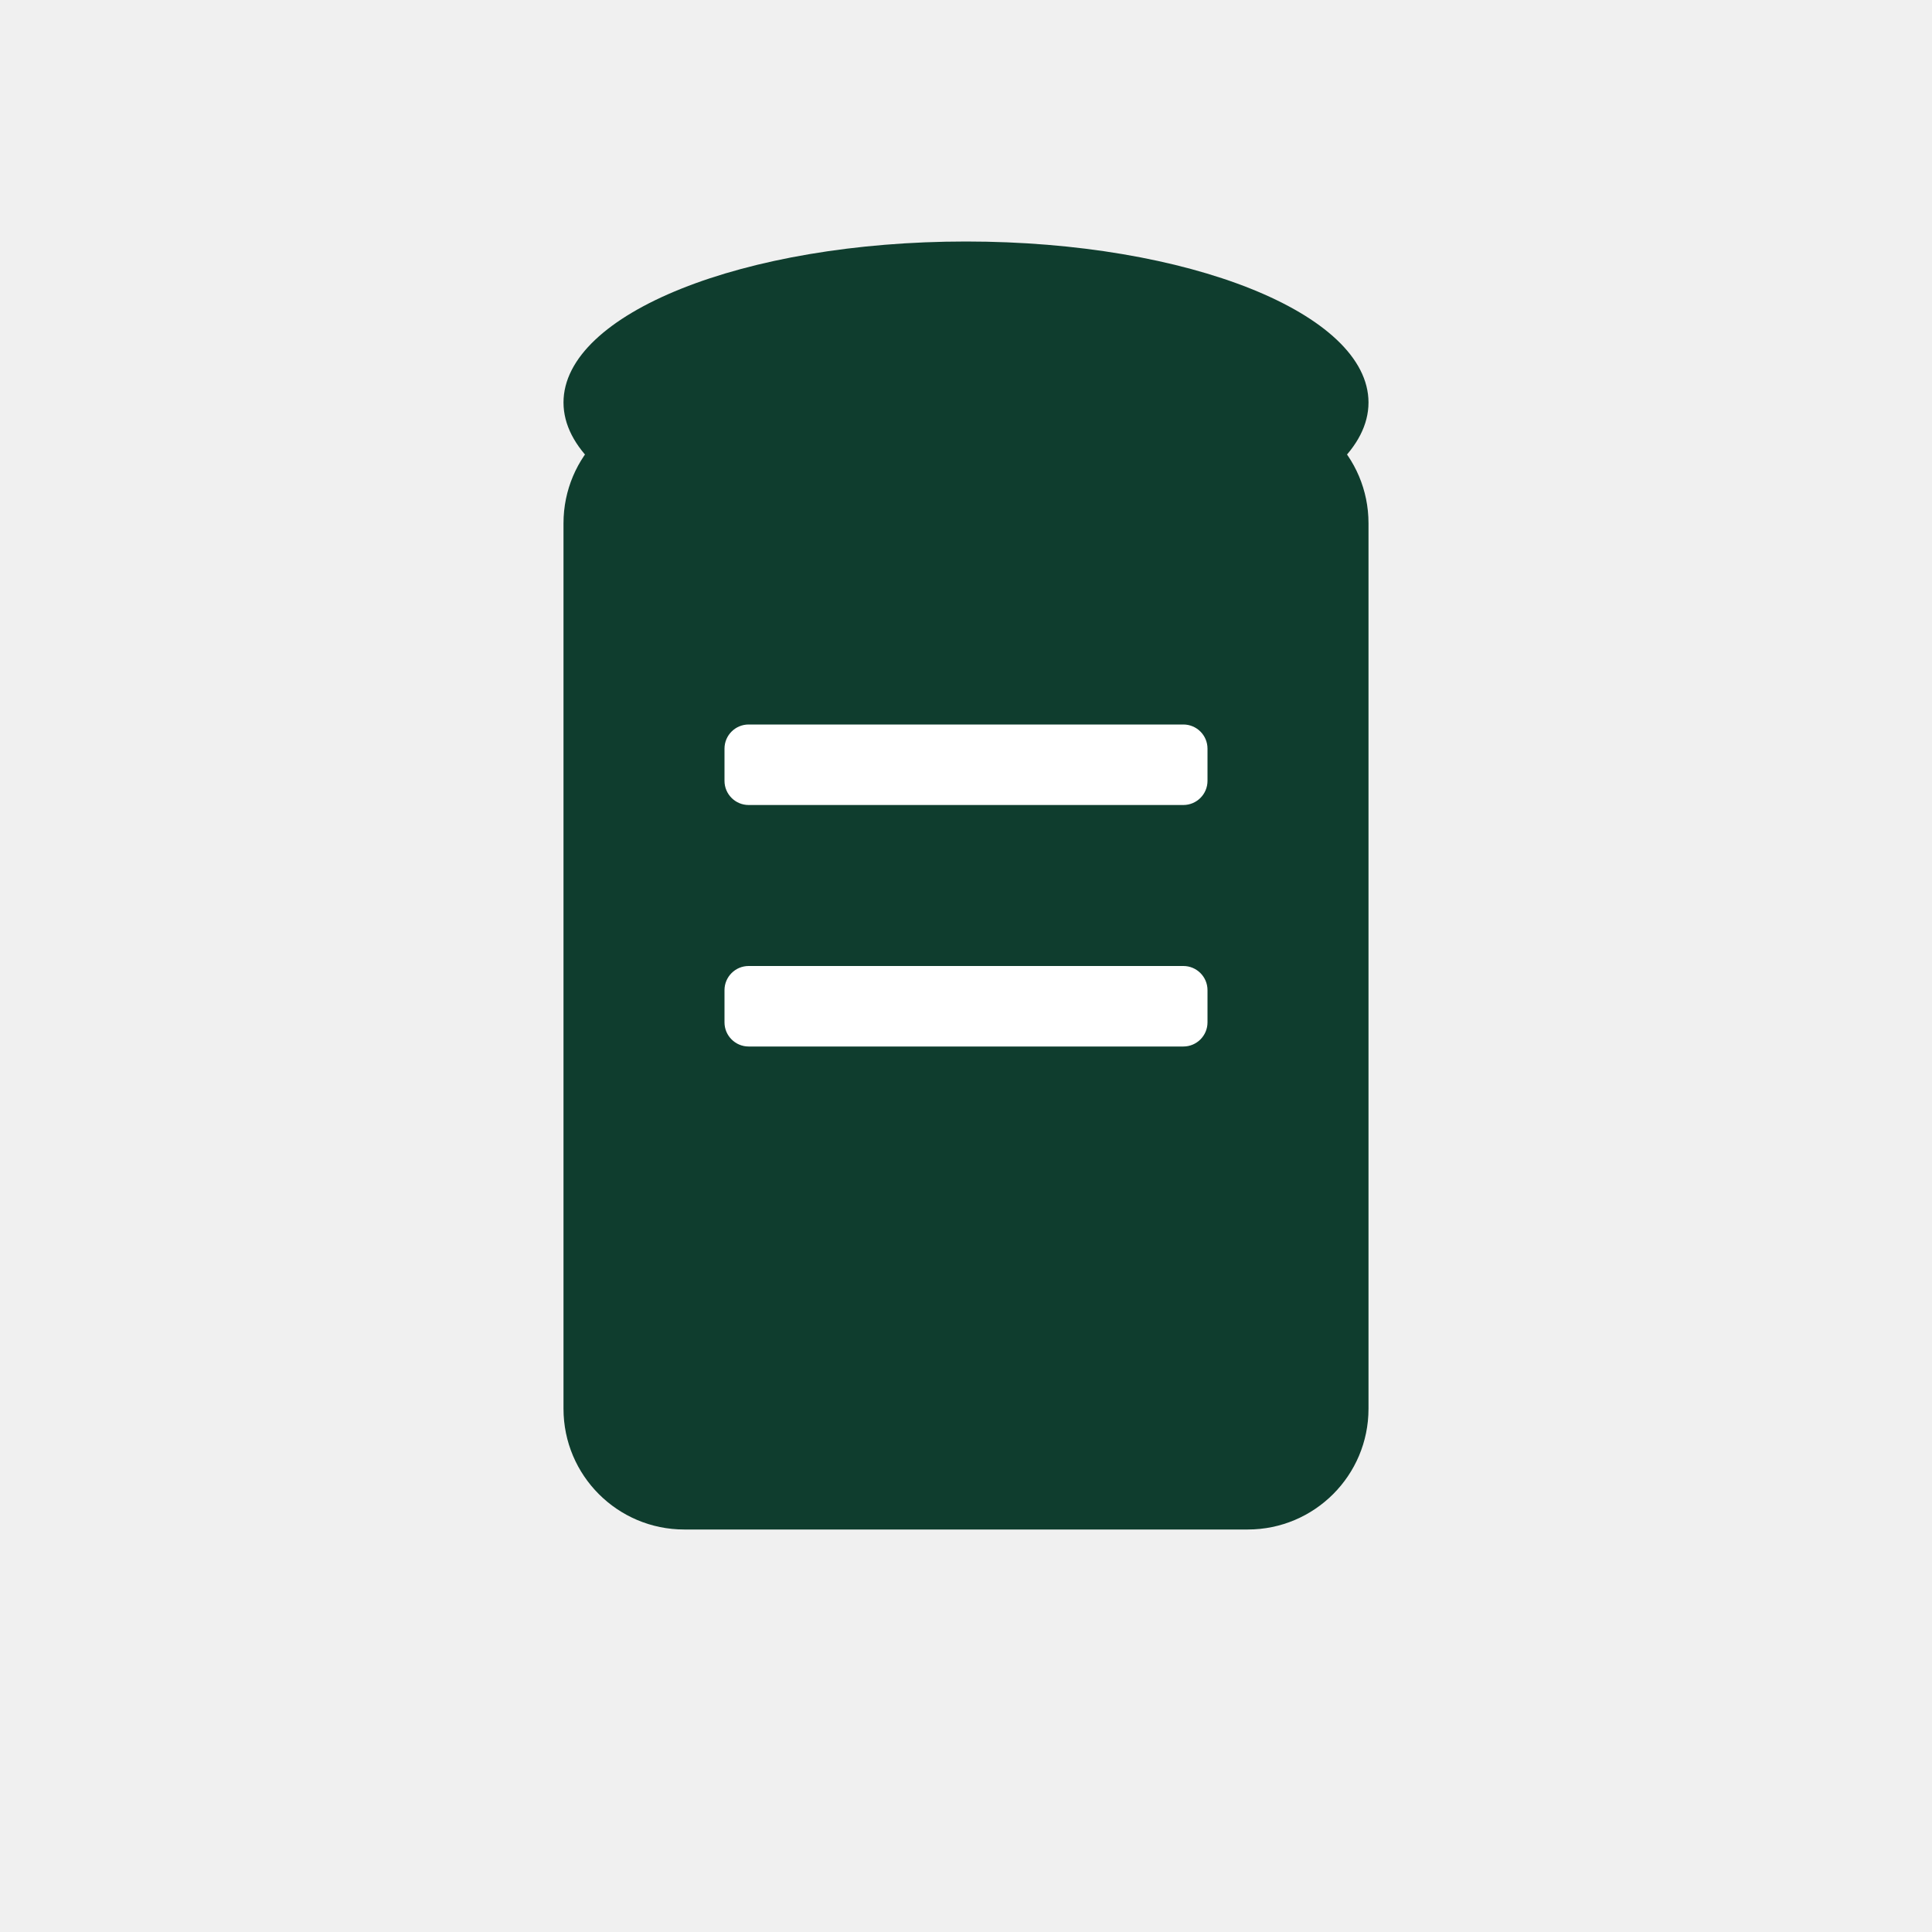
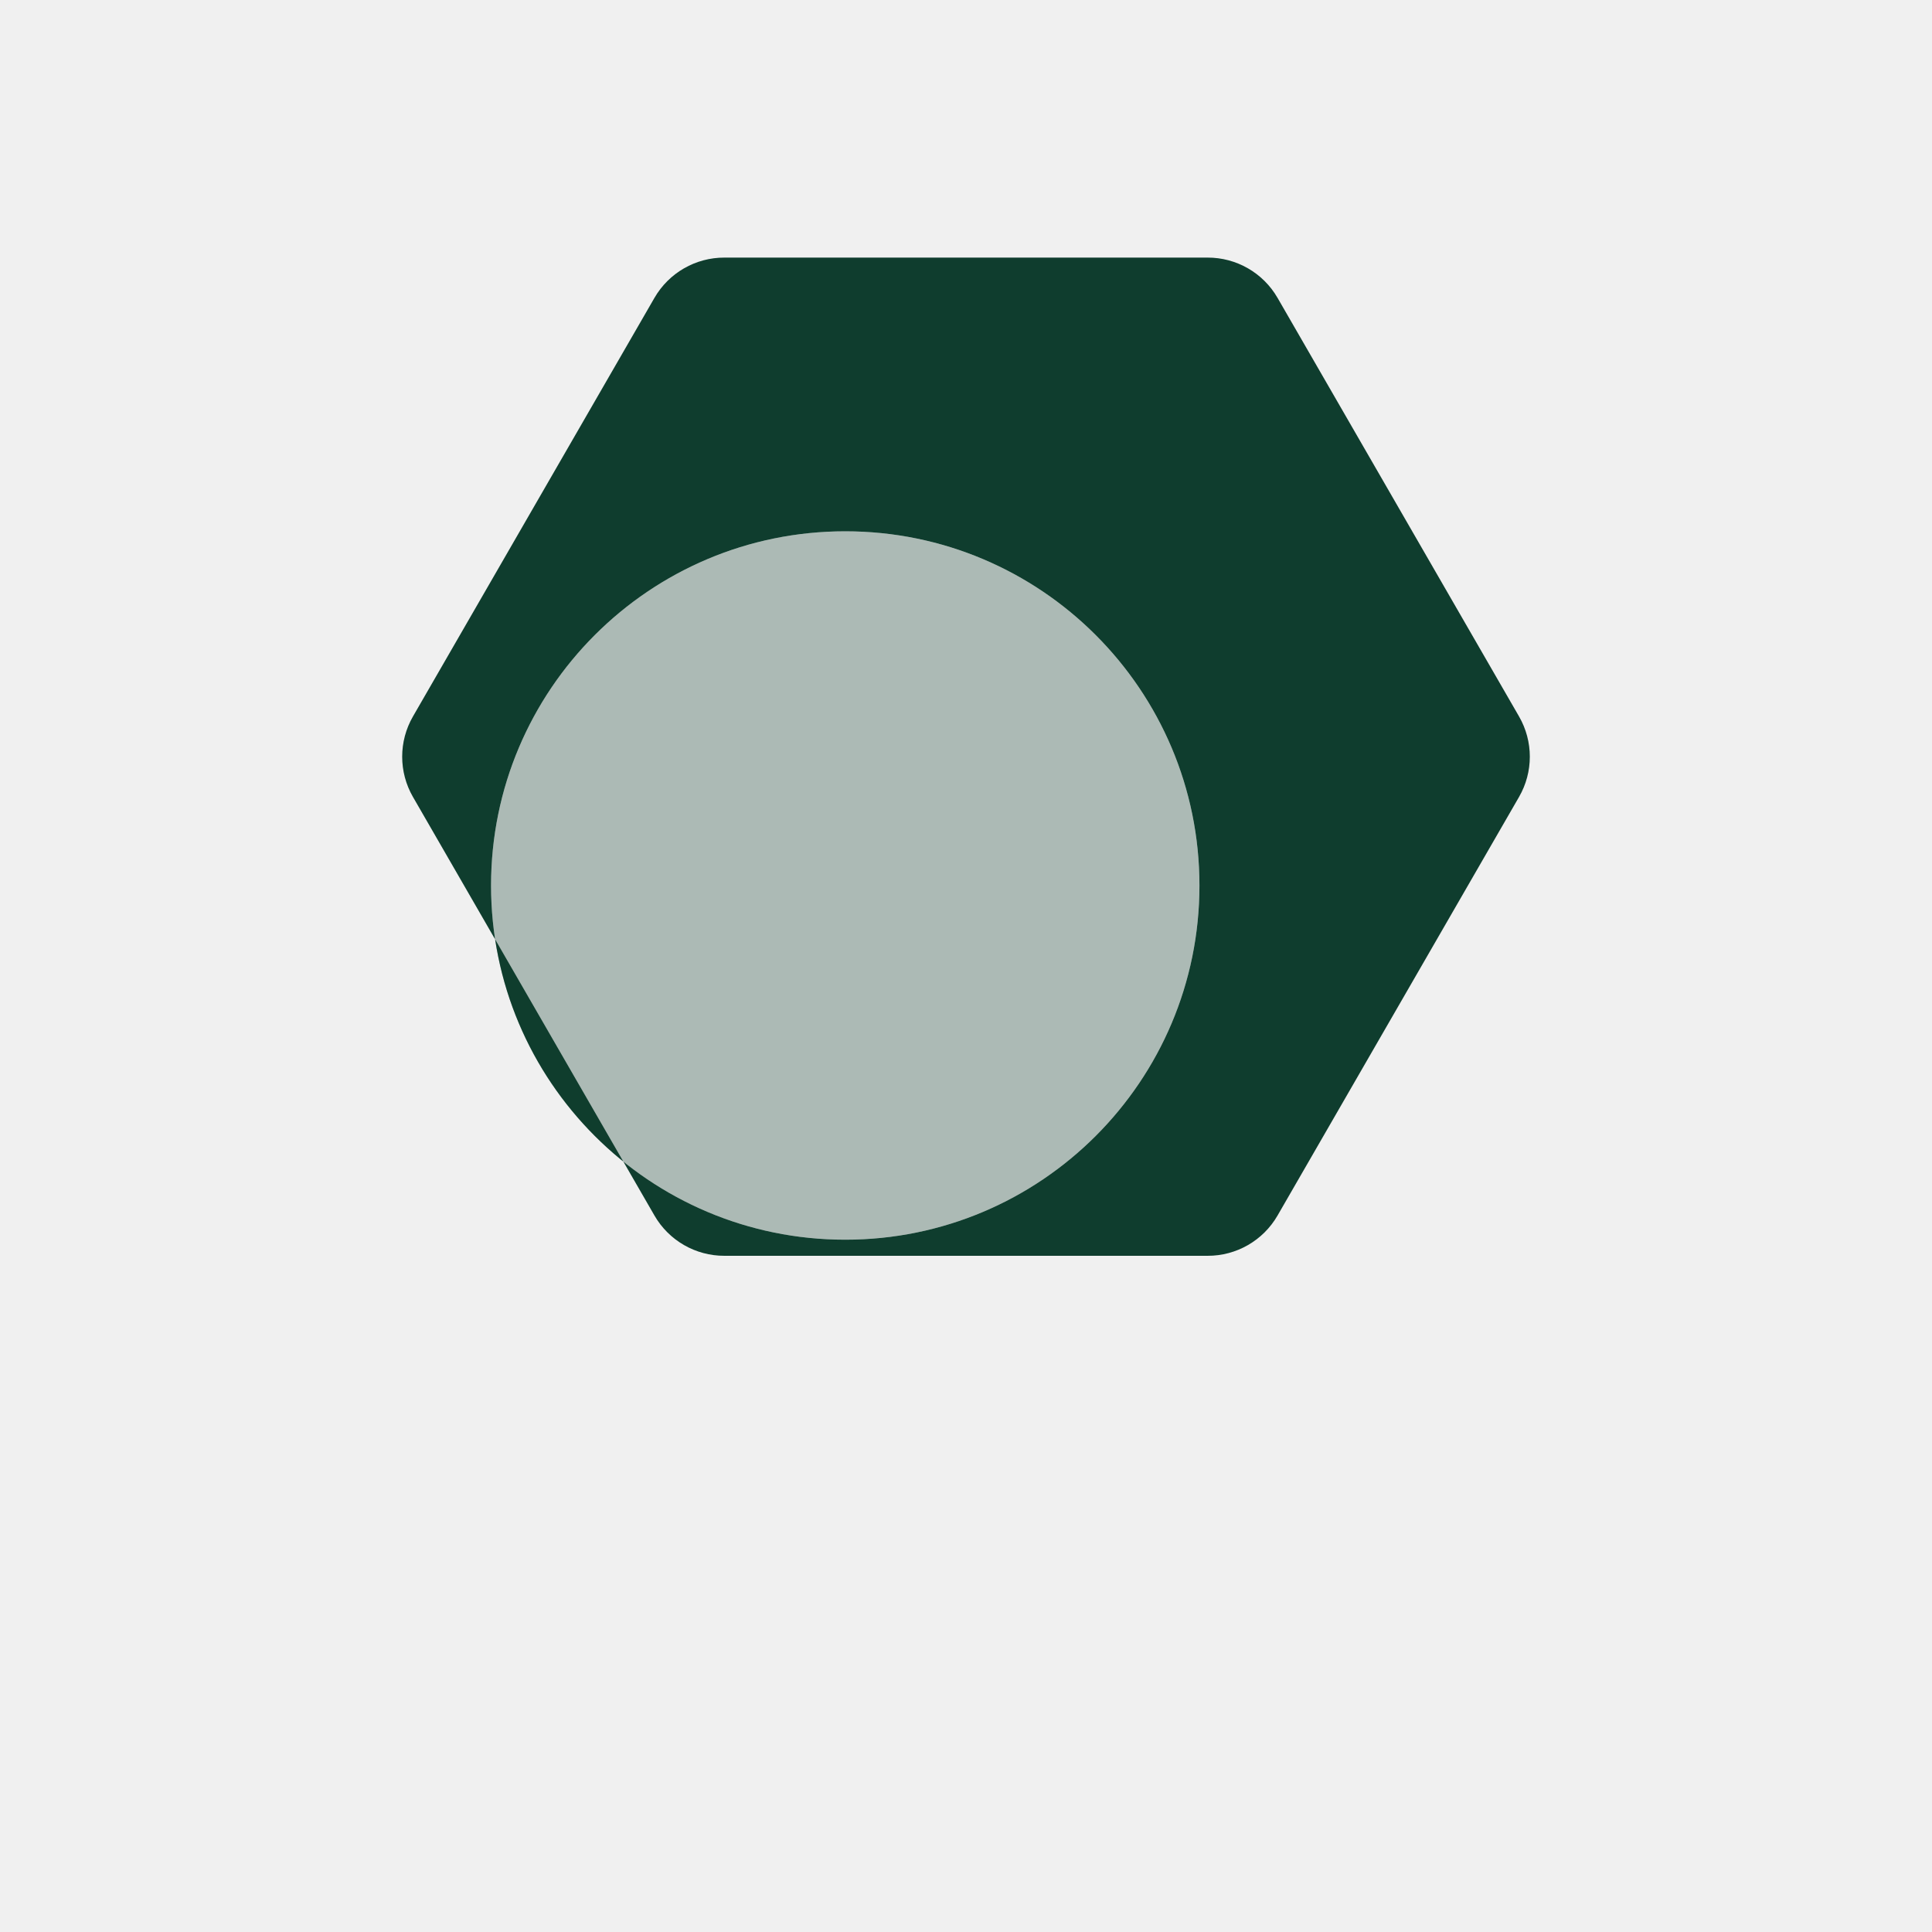
<svg xmlns="http://www.w3.org/2000/svg" width="24" height="24" viewBox="0 0 24 24" fill="none">
-   <rect x="7" y="5" width="10" height="14" rx="1.5" fill="#0F3D2E" />
-   <ellipse cx="12" cy="5" rx="5" ry="2" fill="#0F3D2E" />
-   <rect x="9" y="9" width="6" height="1" rx=".3" fill="#fff" />
-   <rect x="9" y="12" width="6" height="1" rx=".3" fill="#fff" />
+   <path fill="#0F3D2E" fill-rule="evenodd" d="M9 3.2h6a1 1 0 0 1 .87.5l3 5.2a1 1 0 0 1 0 1l-3 5.2a1 1 0 0 1-.87.5H9a1 1 0 0 1-.87-.5l-3-5.2a1 1 0 0 1 0-1l3-5.2A1 1 0 0 1 9 3.2Zm1.5 3.4a4.4 4.4 0 1 0 0 8.8 4.4 4.4 0 0 0 0-8.8Z" />
+   <circle cx="10.5" cy="11" r="4.4" fill="#0F3D2E" fill-opacity="0.30" />
</svg>
